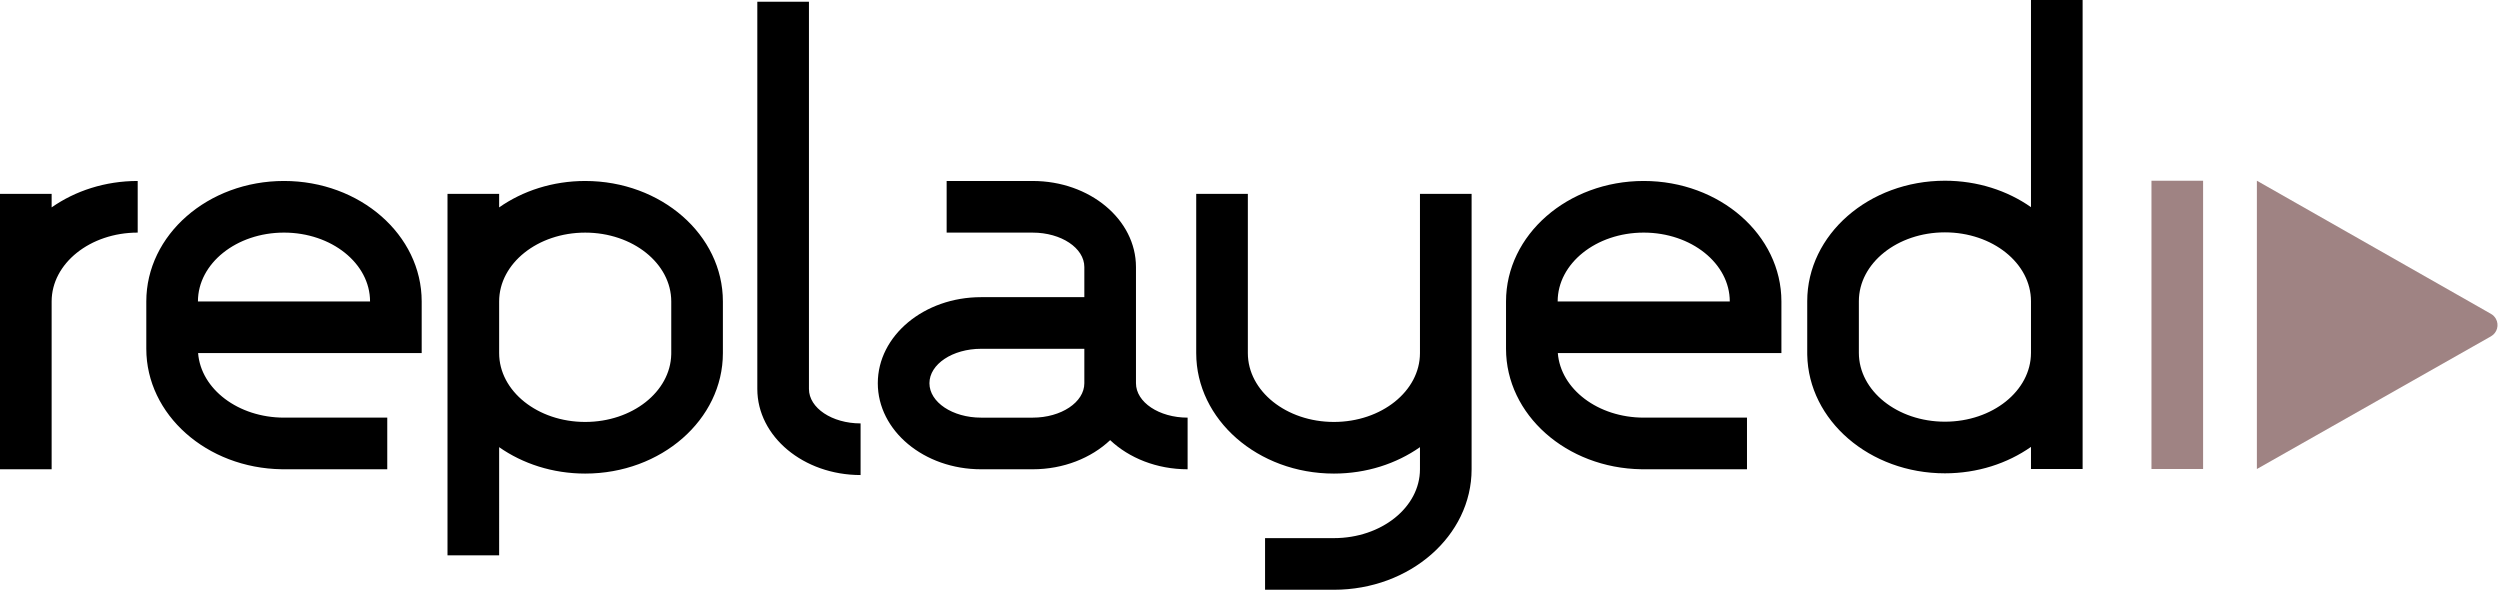
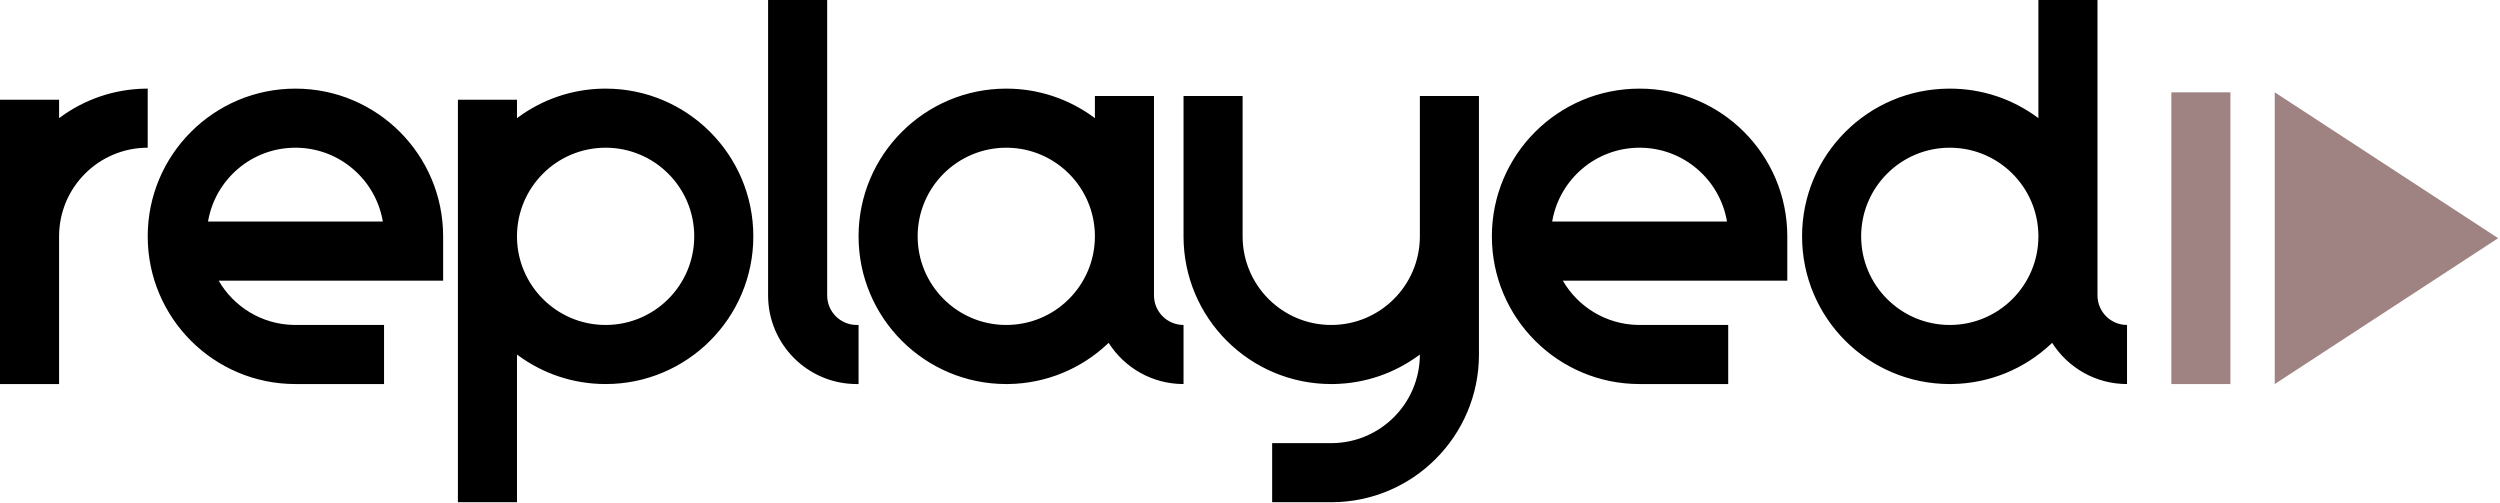
- <svg xmlns="http://www.w3.org/2000/svg" width="581px" height="138px" viewBox="0 0 581 138" version="1.1">
-   <g id="Page-1" stroke="none" stroke-width="1" fill="none" fill-rule="evenodd">
-     <g id="Artboard" transform="translate(-51, -82)">
-       <g id="logo-light" transform="translate(51, 82)">
-         <path d="M32,42.057 L32,54.057 C20.954,54.057 12,61.221 12,70.057 L12,109.057 L0,109.057 L0,45.057 L12,45.057 L12,48.198 C17.479,44.356 24.433,42.057 32,42.057 Z M66,42.057 C83.673,42.057 98,54.593 98,70.057 L98,82.057 L46.039,82.058 C46.684,90.429 55.375,97.057 66,97.057 L90,97.057 L90,109.057 L66,109.057 L65.471,109.054 C48.042,108.806 34,96.367 34,81.057 L34,70.057 C34,54.593 48.327,42.057 66,42.057 Z M66,54.057 C54.954,54.057 46,61.221 46,70.057 L86,70.057 C86,61.221 77.046,54.057 66,54.057 Z M382,42.057 C399.673,42.057 414,54.593 414,70.057 L414,82.057 L362.039,82.058 C362.684,90.429 371.375,97.057 382,97.057 L406,97.057 L406,109.057 L382,109.057 L381.471,109.054 C364.042,108.806 350,96.367 350,81.057 L350,70.057 C350,54.593 364.327,42.057 382,42.057 Z M382,54.057 C370.954,54.057 362,61.221 362,70.057 L402,70.057 C402,61.221 393.046,54.057 382,54.057 Z M155.997,82.354 C155.801,91.055 146.923,98.06 136,98.06 C124.954,98.06 116,90.897 116,82.06 L116,70.06 C116,61.223 124.954,54.06 136,54.06 C147.046,54.06 156,61.223 156,70.06 L156,82.06 L155.997,82.354 Z M168,70.06 C168,54.596 153.673,42.06 136,42.06 C128.432,42.06 121.478,44.359 115.999,48.202 L116,45.06 L104,45.06 L104,129.06 L116,129.06 L115.999,103.918 C121.478,107.761 128.432,110.06 136,110.06 C153.673,110.06 168,97.524 168,82.06 L168,70.06 Z M176,0.4 L188,0.4 L188,90.4 C188,94.818 193.373,98.4 200,98.4 L200,110.4 C186.745,110.4 176,101.446 176,90.4 L176,0.4 Z M240,54.06 L220,54.06 L220,42.06 L240,42.06 C253.255,42.06 264,51.014 264,62.06 L264,89.06 C264,93.478 269.373,97.06 276,97.06 L276,109.06 C268.832,109.06 262.398,106.441 258,102.289 C253.603,106.441 247.169,109.06 240,109.06 L228,109.06 C214.745,109.06 204,100.106 204,89.06 C204,78.014 214.745,69.06 228,69.06 L252,69.06 L252,62.06 C252,57.642 246.627,54.06 240,54.06 Z M252,81.06 L228,81.06 C221.373,81.06 216,84.642 216,89.06 C216,93.478 221.373,97.06 228,97.06 L240,97.06 C246.627,97.06 252,93.478 252,89.06 L252,81.06 Z M294,137.06 L294,125.06 L310,125.06 C321.046,125.06 330,117.897 330,109.06 L330.001,103.918 C324.522,107.761 317.568,110.06 310,110.06 C292.327,110.06 278,97.524 278,82.06 L278,45.06 L290,45.06 L290,82.06 C290,90.897 298.954,98.06 310,98.06 C321.046,98.06 330,90.897 330,82.06 L330,45.06 L342,45.06 L342,109.06 C342,124.524 327.673,137.06 310,137.06 L294,137.06 Z M484,0 L484,109 L472,109 L472,103.859 C466.521,107.702 459.567,110 452,110 C434.504,110 420.287,97.713 420.004,82.463 L420,82 L420,70 C420,54.536 434.327,42 452,42 C459.567,42 466.521,44.298 472,48.141 L472,0 L484,0 Z M452,54 C440.954,54 432,61.163 432,70 L432,82 C432,90.837 440.954,98 452,98 C463.046,98 472,90.837 472,82 L472,70 C472,61.163 463.046,54 452,54 Z" id="logo-dark" fill="#000000" />
-         <path d="M524.5,42 L524.5,109 L578.903,78.163 C580.345,77.346 580.851,75.515 580.034,74.074 C579.767,73.603 579.378,73.213 578.907,72.945 L524.5,42 L524.5,42 Z M500,42 L512,42 L512,109 L500,109 Z" id="Combined-Shape" fill="#9F8383" />
+ <svg xmlns="http://www.w3.org/2000/svg" width="677px" height="136px" viewBox="0 0 677 136" version="1.1">
+   <g id="Page-2" stroke="none" stroke-width="1" fill="none" fill-rule="evenodd">
+     <g id="Artboard" transform="translate(-121, -60)">
+       <g id="logo-light" transform="translate(121, 60)">
+         <path d="M40,24 L40,40 C26.745,40 16,50.745 16,64 L16,104 L0,104 L0,27 L16,27 L16,31.997 L16.377,31.718 C22.831,26.987 30.756,24.145 39.339,24.005 L40,24 Z M80,24 C102.091,24 120,41.909 120,64 L120,76 L59.211,76 C63.303,83.069 70.889,87.855 79.603,87.997 L80,88 L104,88 L104,104 L80,104 C57.909,104 40,86.091 40,64 C40,41.909 57.909,24 80,24 Z M80,40 C68.203,40 58.394,48.511 56.379,59.728 L56.332,60 L103.667,60 L103.621,59.728 C101.628,48.637 92.016,40.192 80.397,40.003 L80,40 Z M444,24 C466.091,24 484,41.909 484,64 L484,76 L423.211,76 C427.303,83.069 434.889,87.855 443.603,87.997 L444,88 L468,88 L468,104 L444,104 C421.909,104 404,86.091 404,64 C404,41.909 421.909,24 444,24 Z M444,40 C432.203,40 422.394,48.511 420.379,59.728 L420.332,60 L467.667,60 L467.621,59.728 C465.628,48.637 456.016,40.192 444.397,40.003 L444,40 Z M164,24 C186.091,24 204,41.909 204,64 C204,86.091 186.091,104 164,104 C155.163,104 146.996,101.135 140.377,96.282 L140,96.002 L140,136 L124,136 L124,27 L140,27 L140,31.997 L140.377,31.718 C146.831,26.987 154.756,24.145 163.339,24.005 L164,24 Z M164,40 C150.745,40 140,50.745 140,64 L140.003,64.397 C140.213,77.337 150.663,87.787 163.603,87.997 L164,88 C177.255,88 188,77.255 188,64 C188,50.745 177.255,40 164,40 Z M336.5,26 L336.5,64 C336.5,77.255 347.245,88 360.5,88 C373.755,88 384.5,77.255 384.5,64 L384.5,26 L400.5,26 L400.5,96 C400.5,118.091 382.591,136 360.5,136 L344.5,136 L344.5,120 L360.5,120 C373.755,120 384.5,109.255 384.5,96 L384.123,96.282 C377.669,101.013 369.744,103.855 361.161,103.995 L360.5,104 C338.409,104 320.5,86.091 320.5,64 L320.5,26 L336.5,26 Z M224,0 L224,80 C224,84.418 227.582,88 232,88 L232.5,88 L232.5,104 L232,104 C218.745,104 208,93.255 208,80 L208,0 L224,0 Z M272.5,24 C281.337,24 289.504,26.865 296.123,31.718 L296.5,31.998 L296.5,26 L312.5,26 L312.5,80 C312.5,84.418 316.082,88 320.5,88 L320.5,104 C312.017,104 304.562,99.599 300.293,92.955 L300.218,92.837 L299.902,93.14 C292.893,99.734 283.504,103.827 273.161,103.995 L272.5,104 C250.409,104 232.5,86.091 232.5,64 C232.5,41.909 250.409,24 272.5,24 Z M272.5,40 C259.245,40 248.5,50.745 248.5,64 C248.5,77.255 259.245,88 272.5,88 C285.755,88 296.5,77.255 296.5,64 L296.497,63.603 C296.287,50.663 285.837,40.213 272.897,40.003 L272.5,40 Z M568,0 L568,80 C568,84.418 571.582,88 576,88 L576,104 C567.517,104 560.062,99.599 555.793,92.955 L555.718,92.837 L555.402,93.14 C548.393,99.734 539.004,103.827 528.661,103.995 L528,104 C505.909,104 488,86.091 488,64 C488,41.909 505.909,24 528,24 C536.837,24 545.004,26.865 551.623,31.718 L552,31.998 L552,0 L568,0 Z M528,40 C514.745,40 504,50.745 504,64 C504,77.255 514.745,88 528,88 C541.255,88 552,77.255 552,64 L551.997,63.603 C551.787,50.663 541.337,40.213 528.397,40.003 L528,40 Z" id="Combined-Shape" fill="#000000" fill-rule="nonzero" />
+         <path d="M588,25 L604,25 L604,104 L588,104 Z M616,104 L616,25 L676.5,64.5 L616,104 Z" id="Combined-Shape" fill="#9F8383" />
      </g>
    </g>
  </g>
</svg>
